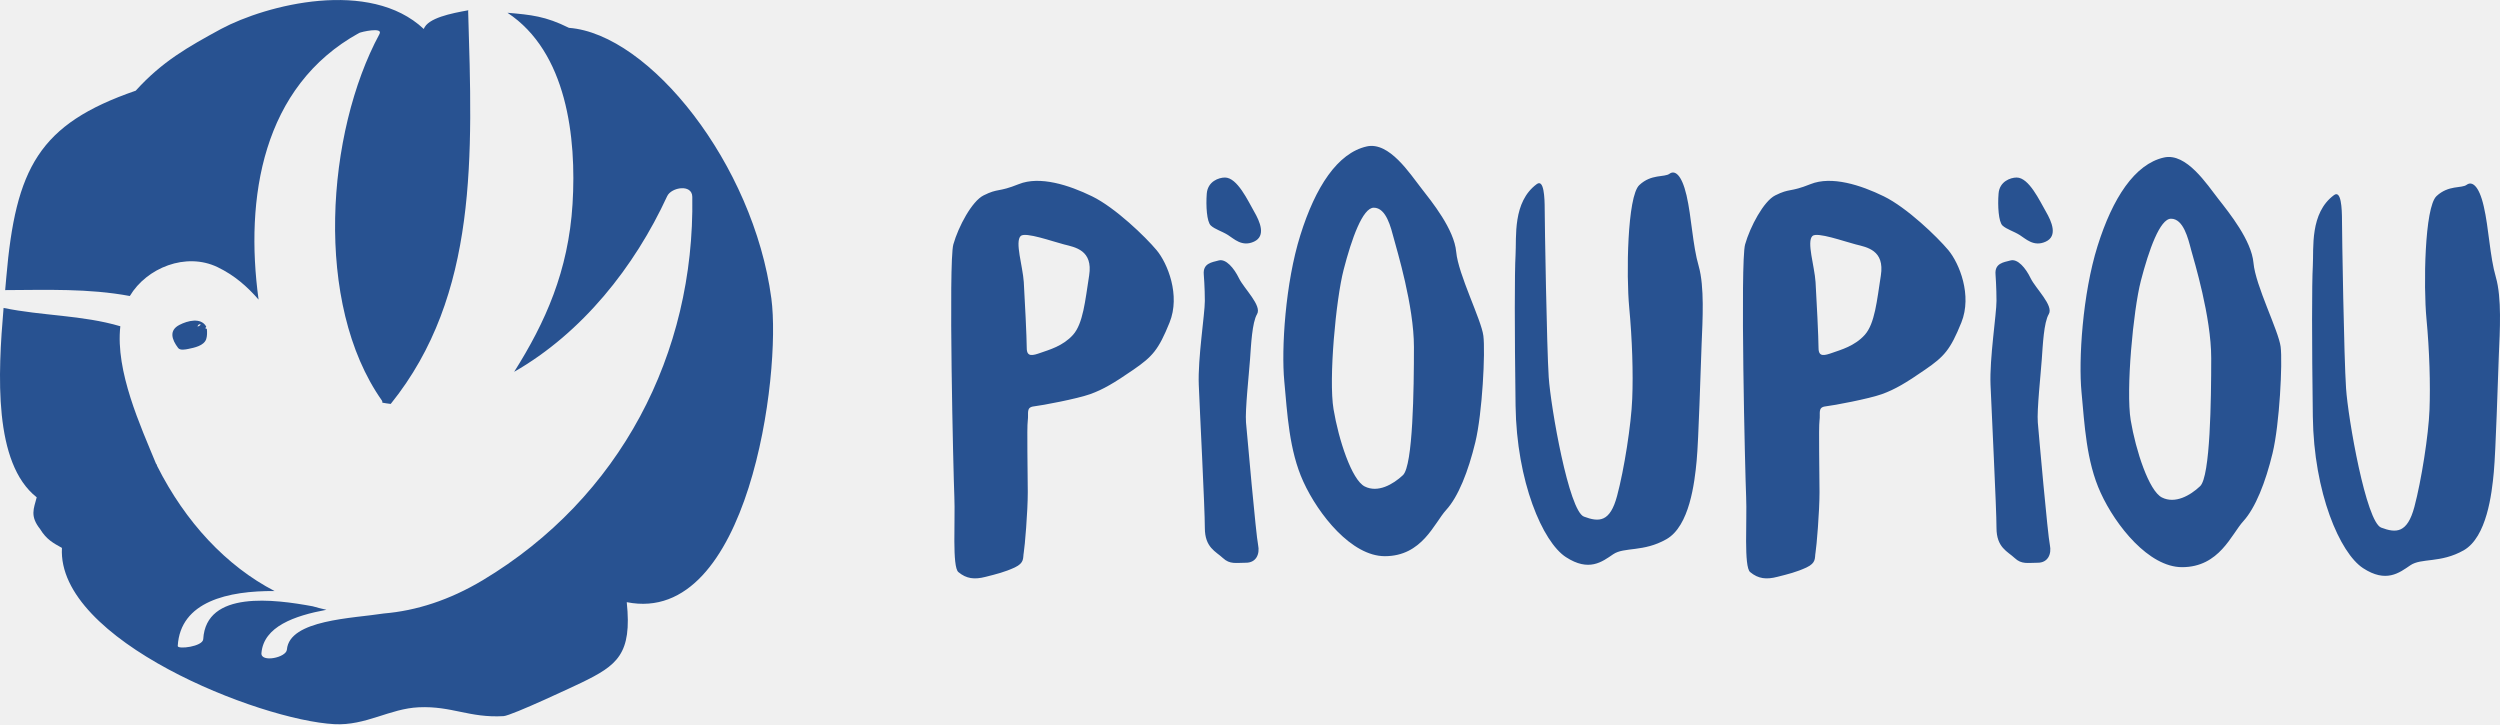
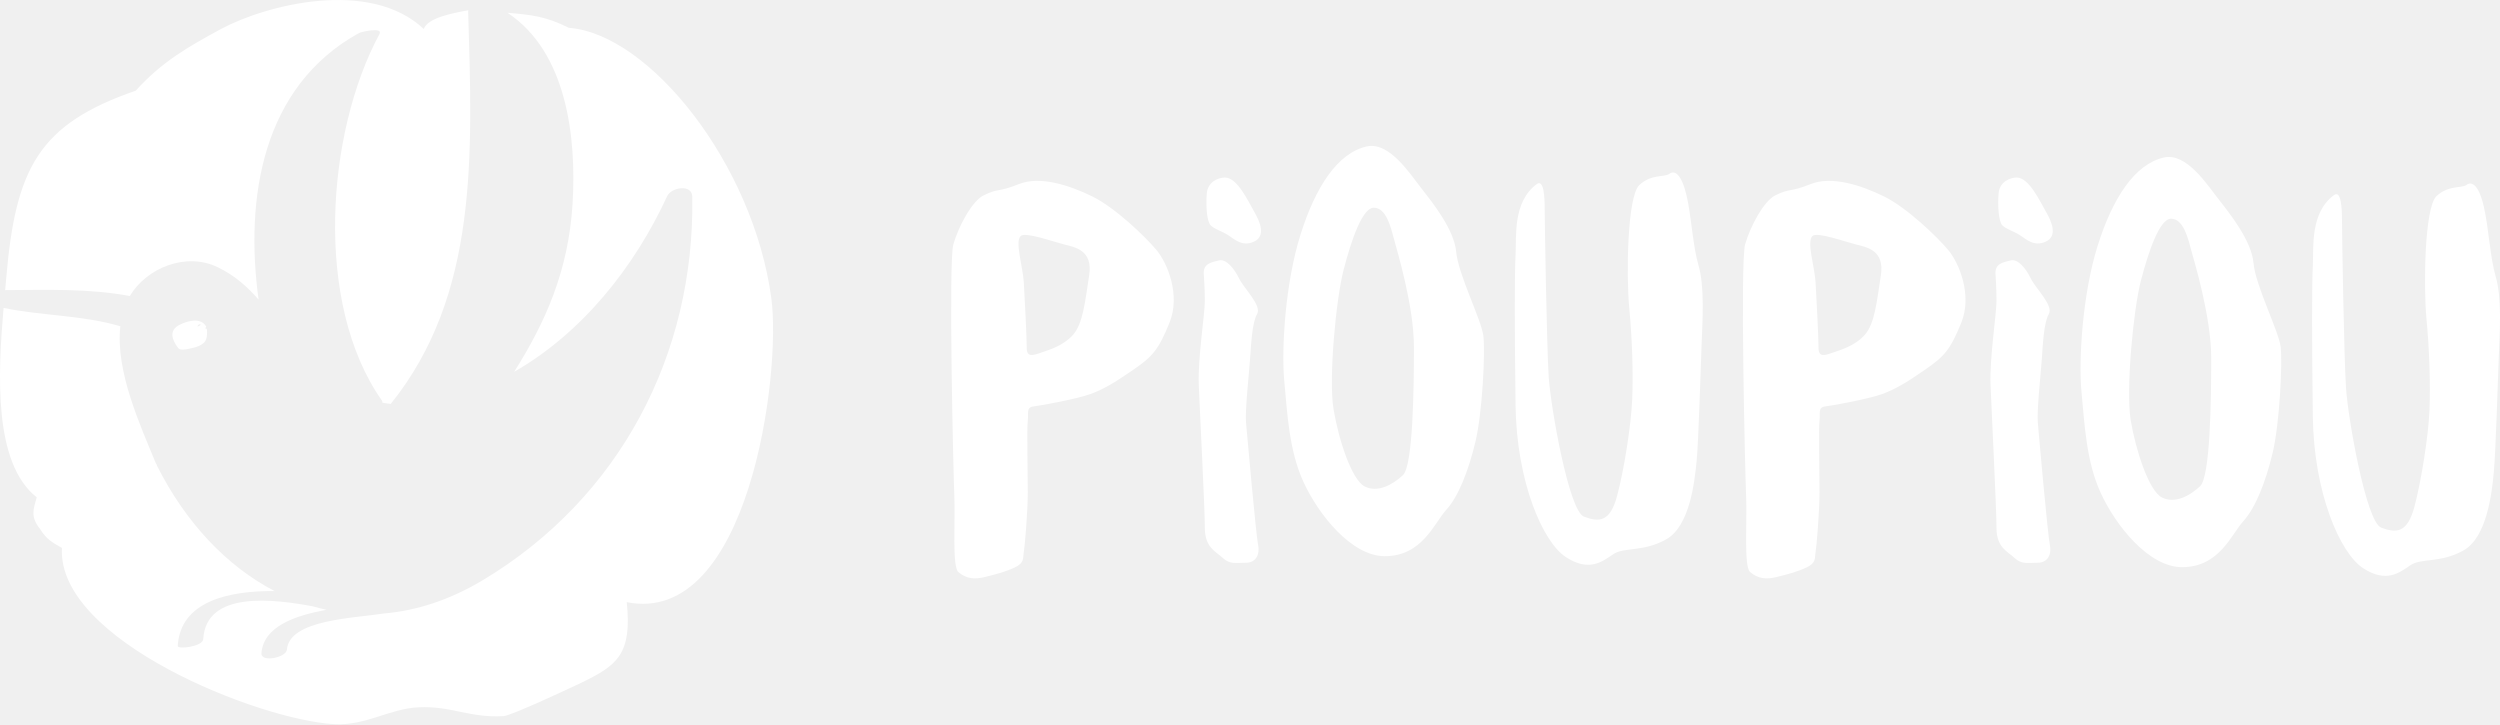
<svg xmlns="http://www.w3.org/2000/svg" width="29.225mm" height="8.467mm" viewBox="0 0 103.554 30" id="svg4175" version="1.1">
  <defs id="defs4177" />
-   <g style="fill:#285291;fill-opacity:1" transform="matrix(0.2226629,0,0,-0.2226629,31.95102,12.3627)" id="g34-35-9">
-     <path id="path36-62-1" style="fill:#285291;fill-opacity:1;fill-rule:nonzero;stroke:none" d="M 0,0 C -3.337,25.016 -22.673,49.194 -37.659,50.347 -42.021,52.523 -44.696,52.767 -49.094,53.151 -38.052,45.863 -36.223,29.964 -36.985,17.58 -37.757,5.108 -42.023,-4.414 -47.848,-13.646 -35.19,-6.392 -25.468,5.84 -19.385,19.028 -18.619,20.692 -14.749,21.343 -14.709,18.919 -14.239,-10.317 -28.129,-37.095 -53.693,-52.412 -59.883,-56.12 -66.08,-58.094 -72.079,-58.597 -77.798,-59.505 -89.662,-59.743 -90.124,-65.325 -90.248,-66.819 -95.008,-67.78 -94.86,-65.971 -94.452,-61.026 -88.721,-59.02 -82.77,-57.912 -83.632,-57.727 -84.487,-57.504 -85.332,-57.261 -92.381,-55.965 -105.162,-54.23 -105.688,-63.376 -105.767,-64.766 -110.474,-65.325 -110.431,-64.644 -109.952,-56.335 -100.994,-54.36 -92.414,-54.426 -101.373,-49.779 -109.006,-41.616 -114.275,-31.136 -114.313,-31.064 -114.294,-31 -114.324,-30.928 -114.367,-30.851 -114.443,-30.803 -114.477,-30.721 -117.333,-23.752 -122.053,-13.561 -121.109,-5.168 -128.185,-3.075 -135.636,-3.247 -142.83,-1.758 -143.889,-14.122 -144.729,-30.636 -136.666,-36.99 -137.225,-39.139 -137.948,-40.48 -136.036,-42.893 -134.847,-44.839 -133.606,-45.492 -131.972,-46.399 -132.943,-63.574 -95.224,-78.452 -81.312,-79.189 -75.416,-79.505 -71.012,-76.28 -65.563,-76.049 -59.424,-75.78 -56.203,-78.058 -49.82,-77.696 -48.305,-77.611 -35.955,-71.774 -35.353,-71.484 -28.674,-68.243 -25.896,-66.186 -26.902,-56.495 -4.203,-61.026 1.876,-14.034 0,0 M -106.732,-5.243 -106.732,-5.244 C -105.505,-4.732 -106.71,-4.548 -106.732,-5.243 M -105.153,-5.191 C -105.101,-5.279 -105.194,-5.4 -105.338,-5.527 -105.153,-5.576 -105.015,-5.642 -105.002,-5.756 -104.957,-6.338 -104.953,-7.004 -105.137,-7.565 -105.561,-8.802 -107.347,-9.154 -108.441,-9.379 -108.954,-9.482 -109.982,-9.706 -110.356,-9.209 -111.545,-7.646 -112.103,-5.928 -110.101,-4.907 -108.624,-4.148 -106.161,-3.479 -105.153,-5.191 M -142.533,1.557 C -142.461,2.34 -142.394,3.104 -142.333,3.833 -140.585,24.257 -136.296,32.427 -118.247,38.655 -113.313,44.106 -108.524,46.784 -102.381,50.134 -93.91,54.659 -74.687,59.569 -64.662,50.134 -63.913,52.189 -59.543,53.041 -56.375,53.616 -56.375,53.542 -56.403,53.498 -56.403,53.42 -55.606,26.723 -54.47,0.672 -70.809,-19.616 -71.333,-19.551 -71.857,-19.484 -72.364,-19.386 -72.355,-19.252 -72.362,-19.111 -72.456,-18.975 -85.155,-0.958 -82.786,30.904 -72.902,49.194 -72.161,50.567 -76.349,49.58 -76.694,49.39 -94.731,39.447 -97.967,18.677 -95.392,-0.208 -97.511,2.229 -99.891,4.32 -103.011,5.824 -108.903,8.666 -116.218,5.701 -119.344,0.459 -126.976,1.885 -134.786,1.591 -142.533,1.557" />
+   <g style="fill:#fff;fill-opacity:1" transform="matrix(0.2226629,0,0,-0.2226629,31.95102,12.3627)" id="g34-35-9">
+     <path id="path36-62-1" style="fill:#fff;fill-opacity:1;fill-rule:nonzero;stroke:none" d="M 0,0 C -3.337,25.016 -22.673,49.194 -37.659,50.347 -42.021,52.523 -44.696,52.767 -49.094,53.151 -38.052,45.863 -36.223,29.964 -36.985,17.58 -37.757,5.108 -42.023,-4.414 -47.848,-13.646 -35.19,-6.392 -25.468,5.84 -19.385,19.028 -18.619,20.692 -14.749,21.343 -14.709,18.919 -14.239,-10.317 -28.129,-37.095 -53.693,-52.412 -59.883,-56.12 -66.08,-58.094 -72.079,-58.597 -77.798,-59.505 -89.662,-59.743 -90.124,-65.325 -90.248,-66.819 -95.008,-67.78 -94.86,-65.971 -94.452,-61.026 -88.721,-59.02 -82.77,-57.912 -83.632,-57.727 -84.487,-57.504 -85.332,-57.261 -92.381,-55.965 -105.162,-54.23 -105.688,-63.376 -105.767,-64.766 -110.474,-65.325 -110.431,-64.644 -109.952,-56.335 -100.994,-54.36 -92.414,-54.426 -101.373,-49.779 -109.006,-41.616 -114.275,-31.136 -114.313,-31.064 -114.294,-31 -114.324,-30.928 -114.367,-30.851 -114.443,-30.803 -114.477,-30.721 -117.333,-23.752 -122.053,-13.561 -121.109,-5.168 -128.185,-3.075 -135.636,-3.247 -142.83,-1.758 -143.889,-14.122 -144.729,-30.636 -136.666,-36.99 -137.225,-39.139 -137.948,-40.48 -136.036,-42.893 -134.847,-44.839 -133.606,-45.492 -131.972,-46.399 -132.943,-63.574 -95.224,-78.452 -81.312,-79.189 -75.416,-79.505 -71.012,-76.28 -65.563,-76.049 -59.424,-75.78 -56.203,-78.058 -49.82,-77.696 -48.305,-77.611 -35.955,-71.774 -35.353,-71.484 -28.674,-68.243 -25.896,-66.186 -26.902,-56.495 -4.203,-61.026 1.876,-14.034 0,0 M -106.732,-5.243 -106.732,-5.244 C -105.505,-4.732 -106.71,-4.548 -106.732,-5.243 M -105.153,-5.191 C -105.101,-5.279 -105.194,-5.4 -105.338,-5.527 -105.153,-5.576 -105.015,-5.642 -105.002,-5.756 -104.957,-6.338 -104.953,-7.004 -105.137,-7.565 -105.561,-8.802 -107.347,-9.154 -108.441,-9.379 -108.954,-9.482 -109.982,-9.706 -110.356,-9.209 -111.545,-7.646 -112.103,-5.928 -110.101,-4.907 -108.624,-4.148 -106.161,-3.479 -105.153,-5.191 M -142.533,1.557 C -142.461,2.34 -142.394,3.104 -142.333,3.833 -140.585,24.257 -136.296,32.427 -118.247,38.655 -113.313,44.106 -108.524,46.784 -102.381,50.134 -93.91,54.659 -74.687,59.569 -64.662,50.134 -63.913,52.189 -59.543,53.041 -56.375,53.616 -56.375,53.542 -56.403,53.498 -56.403,53.42 -55.606,26.723 -54.47,0.672 -70.809,-19.616 -71.333,-19.551 -71.857,-19.484 -72.364,-19.386 -72.355,-19.252 -72.362,-19.111 -72.456,-18.975 -85.155,-0.958 -82.786,30.904 -72.902,49.194 -72.161,50.567 -76.349,49.58 -76.694,49.39 -94.731,39.447 -97.967,18.677 -95.392,-0.208 -97.511,2.229 -99.891,4.32 -103.011,5.824 -108.903,8.666 -116.218,5.701 -119.344,0.459 -126.976,1.885 -134.786,1.591 -142.533,1.557" />
  </g>
-   <g style="fill:#285291;fill-opacity:1" transform="matrix(0.4144743,0,0,-0.4144743,95.80108,11.00878)" id="g38">
-     <path id="path40" style="fill:#285291;fill-opacity:1;fill-rule:nonzero;stroke:none" d="M 0,0 C -0.101,-1.789 -0.101,-7.435 0,-15.061 0.098,-22.686 2.71,-28.707 5.022,-30.218 7.326,-31.722 8.637,-30.688 9.744,-29.932 10.848,-29.175 12.757,-29.748 15.081,-28.433 17.387,-27.108 17.889,-22.777 18.087,-20.614 18.289,-18.449 18.489,-11.391 18.589,-8.938 18.696,-6.492 18.89,-3.2 18.289,-1.129 17.688,0.941 17.589,3.766 17.084,5.932 16.592,8.092 15.878,8.469 15.372,8.092 14.872,7.719 13.57,8.092 12.36,6.964 11.156,5.832 11.054,-2.068 11.355,-5.276 11.66,-8.47 11.756,-11.858 11.66,-14.405 11.559,-16.942 10.848,-21.462 10.148,-24.1 9.443,-26.731 8.331,-26.731 6.832,-26.166 5.328,-25.604 3.516,-15.248 3.32,-12.236 3.113,-9.224 2.914,3.292 2.914,4.517 2.914,5.743 2.832,7.595 2.114,7.063 -0.308,5.271 0.098,1.786 0,0 M -10.155,-9.224 C -10.155,-5.088 -11.859,0.471 -12.165,1.599 -12.462,2.727 -12.932,4.705 -14.173,4.705 -15.279,4.705 -16.381,1.599 -17.187,-1.503 -17.95,-4.463 -18.695,-12.424 -18.201,-15.437 -17.696,-18.449 -16.381,-22.501 -15.078,-23.155 -13.771,-23.813 -12.265,-22.972 -11.267,-22.028 -10.246,-21.087 -10.155,-13.367 -10.155,-9.224 M -4.024,-18.731 C -4.727,-21.649 -5.736,-24.189 -6.938,-25.515 -8.145,-26.827 -9.326,-30.119 -13.071,-30.119 -16.381,-30.119 -19.7,-25.98 -21.203,-22.686 -22.647,-19.55 -22.815,-15.811 -23.119,-12.611 -23.424,-9.413 -23.019,-2.826 -21.514,1.974 -20.01,6.772 -17.793,10.166 -14.881,10.821 -12.627,11.335 -10.554,8.092 -9.446,6.687 -8.34,5.271 -6.133,2.54 -5.93,0.286 -5.736,-1.974 -3.42,-6.492 -3.216,-8.095 -3.021,-9.693 -3.319,-15.811 -4.024,-18.731 M -31.614,-3.51 C -31.614,-4.829 -32.315,-9.249 -32.211,-11.888 -32.111,-14.52 -31.614,-24.213 -31.614,-26.195 -31.614,-28.169 -30.499,-28.545 -29.798,-29.206 -29.098,-29.862 -28.492,-29.676 -27.485,-29.676 -26.489,-29.676 -26.082,-28.824 -26.281,-27.89 -26.489,-26.948 -27.383,-16.878 -27.485,-15.653 -27.588,-14.434 -27.184,-10.756 -27.087,-9.343 -26.985,-7.934 -26.888,-5.673 -26.388,-4.829 -25.882,-3.983 -27.691,-2.283 -28.196,-1.254 -28.695,-0.214 -29.497,0.72 -30.202,0.536 -30.915,0.349 -31.808,0.253 -31.71,-0.869 -31.71,-0.869 -31.614,-2.193 -31.614,-3.51 M -31.406,7.22 C -31.508,5.995 -31.406,4.394 -31.013,4.022 -30.601,3.646 -29.902,3.454 -29.3,3.079 -28.695,2.706 -27.893,1.855 -26.685,2.417 -25.479,2.979 -26.082,4.394 -26.685,5.431 -27.287,6.466 -28.363,8.821 -29.599,8.821 -30.202,8.821 -31.313,8.44 -31.406,7.22 M -45.676,2.136 C -46.791,2.417 -49.548,3.412 -50.006,2.979 -50.607,2.417 -49.801,-0.026 -49.697,-1.625 -49.597,-3.227 -49.398,-7.271 -49.398,-8.217 -49.398,-9.157 -48.797,-8.969 -47.993,-8.687 -47.19,-8.401 -45.782,-8.026 -44.773,-6.898 -43.771,-5.77 -43.568,-3.51 -43.171,-0.967 -42.771,1.571 -44.575,1.855 -45.676,2.136 M -35.127,-5.673 C -36.23,-8.401 -36.837,-9.068 -38.752,-10.384 -40.654,-11.702 -41.765,-12.358 -43.069,-12.829 -44.375,-13.296 -47.889,-13.959 -48.699,-14.05 -49.499,-14.145 -49.198,-14.716 -49.301,-15.463 -49.398,-16.217 -49.301,-20.641 -49.301,-22.62 -49.301,-24.594 -49.597,-28.079 -49.697,-28.64 -49.801,-29.209 -49.597,-29.676 -50.607,-30.152 -51.608,-30.613 -52.41,-30.807 -53.519,-31.087 -54.62,-31.373 -55.425,-31.281 -56.229,-30.613 -56.882,-30.096 -56.529,-25.437 -56.634,-23.088 -56.737,-20.736 -57.238,0.349 -56.737,2.136 -56.229,3.924 -54.877,6.46 -53.726,7.036 -52.218,7.787 -52.318,7.312 -50.202,8.16 -48.092,9.009 -45.172,8.067 -42.869,6.939 -40.557,5.806 -37.538,2.892 -36.432,1.571 -35.33,0.253 -34.025,-2.946 -35.127,-5.673 M -79.677,1.104 C -79.778,-0.694 -79.778,-6.329 -79.677,-13.959 -79.576,-21.577 -76.962,-27.609 -74.648,-29.112 -72.34,-30.613 -71.033,-29.584 -69.923,-28.83 -68.823,-28.079 -66.913,-28.64 -64.598,-27.323 -62.29,-26.008 -61.786,-21.679 -61.582,-19.51 -61.376,-17.348 -61.186,-10.289 -61.084,-7.842 -60.983,-5.392 -60.788,-2.096 -61.376,-0.026 -61.982,2.043 -62.087,4.868 -62.59,7.036 -63.095,9.197 -63.794,9.568 -64.293,9.197 -64.8,8.821 -66.109,9.197 -67.308,8.067 -68.522,6.939 -68.62,-0.967 -68.319,-4.168 -68.018,-7.368 -67.912,-10.756 -68.018,-13.296 -68.116,-15.841 -68.823,-20.363 -69.53,-22.992 -70.229,-25.634 -71.333,-25.634 -72.844,-25.067 -74.348,-24.504 -76.16,-14.145 -76.363,-11.138 -76.561,-8.12 -76.765,4.394 -76.765,5.621 -76.765,6.845 -76.842,8.702 -77.564,8.16 -79.979,6.374 -79.576,2.892 -79.677,1.104 M -89.833,-8.12 C -89.833,-3.983 -91.54,1.571 -91.836,2.706 -92.138,3.832 -92.6,5.806 -93.848,5.806 -94.956,5.806 -96.061,2.706 -96.861,-0.401 -97.629,-3.354 -98.372,-11.322 -97.868,-14.333 -97.365,-17.348 -96.061,-21.394 -94.749,-22.055 -93.445,-22.712 -91.937,-21.864 -90.932,-20.923 -89.926,-19.979 -89.833,-12.268 -89.833,-8.12 M -83.698,-17.632 C -84.401,-20.548 -85.406,-23.088 -86.616,-24.405 -87.818,-25.726 -89.005,-29.021 -92.742,-29.021 -96.061,-29.021 -99.375,-24.877 -100.884,-21.577 -102.317,-18.449 -102.492,-14.716 -102.792,-11.512 -103.093,-8.313 -102.692,-1.72 -101.179,3.079 -99.676,7.881 -97.467,11.268 -94.554,11.927 -92.304,12.436 -90.232,9.197 -89.123,7.787 -88.021,6.374 -85.812,3.646 -85.609,1.388 -85.406,-0.869 -83.095,-5.392 -82.895,-6.993 -82.692,-8.592 -82.991,-14.716 -83.698,-17.632 M -110.73,-3.51 C -110.73,-4.829 -111.44,-9.249 -111.336,-11.888 -111.235,-14.52 -110.73,-24.213 -110.73,-26.195 -110.73,-28.169 -109.629,-28.545 -108.926,-29.206 -108.22,-29.862 -107.618,-29.676 -106.616,-29.676 -105.612,-29.676 -105.209,-28.824 -105.408,-27.89 -105.612,-26.948 -106.51,-16.878 -106.616,-15.653 -106.717,-14.434 -106.311,-10.756 -106.213,-9.343 -106.111,-7.934 -106.01,-5.673 -105.51,-4.829 -105.006,-3.983 -106.81,-2.283 -107.314,-1.254 -107.821,-0.214 -108.625,0.72 -109.333,0.536 -110.032,0.349 -110.934,0.253 -110.836,-0.869 -110.836,-0.869 -110.73,-2.193 -110.73,-3.51 M -110.537,7.22 C -110.633,5.995 -110.537,4.394 -110.129,4.022 -109.723,3.646 -109.024,3.454 -108.423,3.079 -107.821,2.706 -107.018,1.855 -105.811,2.417 -104.604,2.979 -105.209,4.394 -105.811,5.431 -106.407,6.466 -107.481,8.821 -108.72,8.821 -109.333,8.821 -110.434,8.44 -110.537,7.22 M -124.803,2.136 C -125.916,2.417 -128.669,3.412 -129.13,2.979 -129.733,2.417 -128.93,-0.026 -128.824,-1.625 -128.724,-3.227 -128.528,-7.271 -128.528,-8.217 -128.528,-9.157 -127.922,-8.969 -127.117,-8.687 -126.314,-8.401 -124.908,-8.026 -123.9,-6.898 -122.897,-5.77 -122.69,-3.51 -122.292,-0.967 -121.89,1.571 -123.705,1.855 -124.803,2.136 M -114.256,-5.673 C -115.361,-8.401 -115.958,-9.068 -117.868,-10.384 -119.781,-11.702 -120.882,-12.358 -122.193,-12.829 -123.499,-13.296 -127.017,-13.959 -127.816,-14.05 -128.621,-14.145 -128.325,-14.716 -128.425,-15.463 -128.528,-16.217 -128.425,-20.641 -128.425,-22.62 -128.425,-24.594 -128.724,-28.079 -128.824,-28.64 -128.93,-29.209 -128.724,-29.676 -129.733,-30.152 -130.736,-30.613 -131.541,-30.807 -132.646,-31.087 -133.753,-31.373 -134.556,-31.281 -135.357,-30.613 -135.998,-30.096 -135.661,-25.437 -135.763,-23.088 -135.864,-20.736 -136.36,0.349 -135.864,2.136 -135.357,3.924 -134.004,6.46 -132.841,7.036 -131.339,7.787 -131.441,7.312 -129.328,8.16 -127.219,9.009 -124.302,8.067 -121.991,6.939 -119.676,5.806 -116.661,2.892 -115.558,1.571 -114.452,0.253 -113.151,-2.946 -114.256,-5.673" />
+   <g style="fill:#fff;fill-opacity:1" transform="matrix(0.4144743,0,0,-0.4144743,95.80108,11.00878)" id="g38">
+     <path id="path40" style="fill:#fff;fill-opacity:1;fill-rule:nonzero;stroke:none" d="M 0,0 C -0.101,-1.789 -0.101,-7.435 0,-15.061 0.098,-22.686 2.71,-28.707 5.022,-30.218 7.326,-31.722 8.637,-30.688 9.744,-29.932 10.848,-29.175 12.757,-29.748 15.081,-28.433 17.387,-27.108 17.889,-22.777 18.087,-20.614 18.289,-18.449 18.489,-11.391 18.589,-8.938 18.696,-6.492 18.89,-3.2 18.289,-1.129 17.688,0.941 17.589,3.766 17.084,5.932 16.592,8.092 15.878,8.469 15.372,8.092 14.872,7.719 13.57,8.092 12.36,6.964 11.156,5.832 11.054,-2.068 11.355,-5.276 11.66,-8.47 11.756,-11.858 11.66,-14.405 11.559,-16.942 10.848,-21.462 10.148,-24.1 9.443,-26.731 8.331,-26.731 6.832,-26.166 5.328,-25.604 3.516,-15.248 3.32,-12.236 3.113,-9.224 2.914,3.292 2.914,4.517 2.914,5.743 2.832,7.595 2.114,7.063 -0.308,5.271 0.098,1.786 0,0 M -10.155,-9.224 C -10.155,-5.088 -11.859,0.471 -12.165,1.599 -12.462,2.727 -12.932,4.705 -14.173,4.705 -15.279,4.705 -16.381,1.599 -17.187,-1.503 -17.95,-4.463 -18.695,-12.424 -18.201,-15.437 -17.696,-18.449 -16.381,-22.501 -15.078,-23.155 -13.771,-23.813 -12.265,-22.972 -11.267,-22.028 -10.246,-21.087 -10.155,-13.367 -10.155,-9.224 M -4.024,-18.731 C -4.727,-21.649 -5.736,-24.189 -6.938,-25.515 -8.145,-26.827 -9.326,-30.119 -13.071,-30.119 -16.381,-30.119 -19.7,-25.98 -21.203,-22.686 -22.647,-19.55 -22.815,-15.811 -23.119,-12.611 -23.424,-9.413 -23.019,-2.826 -21.514,1.974 -20.01,6.772 -17.793,10.166 -14.881,10.821 -12.627,11.335 -10.554,8.092 -9.446,6.687 -8.34,5.271 -6.133,2.54 -5.93,0.286 -5.736,-1.974 -3.42,-6.492 -3.216,-8.095 -3.021,-9.693 -3.319,-15.811 -4.024,-18.731 M -31.614,-3.51 C -31.614,-4.829 -32.315,-9.249 -32.211,-11.888 -32.111,-14.52 -31.614,-24.213 -31.614,-26.195 -31.614,-28.169 -30.499,-28.545 -29.798,-29.206 -29.098,-29.862 -28.492,-29.676 -27.485,-29.676 -26.489,-29.676 -26.082,-28.824 -26.281,-27.89 -26.489,-26.948 -27.383,-16.878 -27.485,-15.653 -27.588,-14.434 -27.184,-10.756 -27.087,-9.343 -26.985,-7.934 -26.888,-5.673 -26.388,-4.829 -25.882,-3.983 -27.691,-2.283 -28.196,-1.254 -28.695,-0.214 -29.497,0.72 -30.202,0.536 -30.915,0.349 -31.808,0.253 -31.71,-0.869 -31.71,-0.869 -31.614,-2.193 -31.614,-3.51 M -31.406,7.22 C -31.508,5.995 -31.406,4.394 -31.013,4.022 -30.601,3.646 -29.902,3.454 -29.3,3.079 -28.695,2.706 -27.893,1.855 -26.685,2.417 -25.479,2.979 -26.082,4.394 -26.685,5.431 -27.287,6.466 -28.363,8.821 -29.599,8.821 -30.202,8.821 -31.313,8.44 -31.406,7.22 M -45.676,2.136 C -46.791,2.417 -49.548,3.412 -50.006,2.979 -50.607,2.417 -49.801,-0.026 -49.697,-1.625 -49.597,-3.227 -49.398,-7.271 -49.398,-8.217 -49.398,-9.157 -48.797,-8.969 -47.993,-8.687 -47.19,-8.401 -45.782,-8.026 -44.773,-6.898 -43.771,-5.77 -43.568,-3.51 -43.171,-0.967 -42.771,1.571 -44.575,1.855 -45.676,2.136 M -35.127,-5.673 C -36.23,-8.401 -36.837,-9.068 -38.752,-10.384 -40.654,-11.702 -41.765,-12.358 -43.069,-12.829 -44.375,-13.296 -47.889,-13.959 -48.699,-14.05 -49.499,-14.145 -49.198,-14.716 -49.301,-15.463 -49.398,-16.217 -49.301,-20.641 -49.301,-22.62 -49.301,-24.594 -49.597,-28.079 -49.697,-28.64 -49.801,-29.209 -49.597,-29.676 -50.607,-30.152 -51.608,-30.613 -52.41,-30.807 -53.519,-31.087 -54.62,-31.373 -55.425,-31.281 -56.229,-30.613 -56.882,-30.096 -56.529,-25.437 -56.634,-23.088 -56.737,-20.736 -57.238,0.349 -56.737,2.136 -56.229,3.924 -54.877,6.46 -53.726,7.036 -52.218,7.787 -52.318,7.312 -50.202,8.16 -48.092,9.009 -45.172,8.067 -42.869,6.939 -40.557,5.806 -37.538,2.892 -36.432,1.571 -35.33,0.253 -34.025,-2.946 -35.127,-5.673 M -79.677,1.104 C -79.778,-0.694 -79.778,-6.329 -79.677,-13.959 -79.576,-21.577 -76.962,-27.609 -74.648,-29.112 -72.34,-30.613 -71.033,-29.584 -69.923,-28.83 -68.823,-28.079 -66.913,-28.64 -64.598,-27.323 -62.29,-26.008 -61.786,-21.679 -61.582,-19.51 -61.376,-17.348 -61.186,-10.289 -61.084,-7.842 -60.983,-5.392 -60.788,-2.096 -61.376,-0.026 -61.982,2.043 -62.087,4.868 -62.59,7.036 -63.095,9.197 -63.794,9.568 -64.293,9.197 -64.8,8.821 -66.109,9.197 -67.308,8.067 -68.522,6.939 -68.62,-0.967 -68.319,-4.168 -68.018,-7.368 -67.912,-10.756 -68.018,-13.296 -68.116,-15.841 -68.823,-20.363 -69.53,-22.992 -70.229,-25.634 -71.333,-25.634 -72.844,-25.067 -74.348,-24.504 -76.16,-14.145 -76.363,-11.138 -76.561,-8.12 -76.765,4.394 -76.765,5.621 -76.765,6.845 -76.842,8.702 -77.564,8.16 -79.979,6.374 -79.576,2.892 -79.677,1.104 M -89.833,-8.12 C -89.833,-3.983 -91.54,1.571 -91.836,2.706 -92.138,3.832 -92.6,5.806 -93.848,5.806 -94.956,5.806 -96.061,2.706 -96.861,-0.401 -97.629,-3.354 -98.372,-11.322 -97.868,-14.333 -97.365,-17.348 -96.061,-21.394 -94.749,-22.055 -93.445,-22.712 -91.937,-21.864 -90.932,-20.923 -89.926,-19.979 -89.833,-12.268 -89.833,-8.12 M -83.698,-17.632 C -84.401,-20.548 -85.406,-23.088 -86.616,-24.405 -87.818,-25.726 -89.005,-29.021 -92.742,-29.021 -96.061,-29.021 -99.375,-24.877 -100.884,-21.577 -102.317,-18.449 -102.492,-14.716 -102.792,-11.512 -103.093,-8.313 -102.692,-1.72 -101.179,3.079 -99.676,7.881 -97.467,11.268 -94.554,11.927 -92.304,12.436 -90.232,9.197 -89.123,7.787 -88.021,6.374 -85.812,3.646 -85.609,1.388 -85.406,-0.869 -83.095,-5.392 -82.895,-6.993 -82.692,-8.592 -82.991,-14.716 -83.698,-17.632 M -110.73,-3.51 C -110.73,-4.829 -111.44,-9.249 -111.336,-11.888 -111.235,-14.52 -110.73,-24.213 -110.73,-26.195 -110.73,-28.169 -109.629,-28.545 -108.926,-29.206 -108.22,-29.862 -107.618,-29.676 -106.616,-29.676 -105.612,-29.676 -105.209,-28.824 -105.408,-27.89 -105.612,-26.948 -106.51,-16.878 -106.616,-15.653 -106.717,-14.434 -106.311,-10.756 -106.213,-9.343 -106.111,-7.934 -106.01,-5.673 -105.51,-4.829 -105.006,-3.983 -106.81,-2.283 -107.314,-1.254 -107.821,-0.214 -108.625,0.72 -109.333,0.536 -110.032,0.349 -110.934,0.253 -110.836,-0.869 -110.836,-0.869 -110.73,-2.193 -110.73,-3.51 M -110.537,7.22 C -110.633,5.995 -110.537,4.394 -110.129,4.022 -109.723,3.646 -109.024,3.454 -108.423,3.079 -107.821,2.706 -107.018,1.855 -105.811,2.417 -104.604,2.979 -105.209,4.394 -105.811,5.431 -106.407,6.466 -107.481,8.821 -108.72,8.821 -109.333,8.821 -110.434,8.44 -110.537,7.22 M -124.803,2.136 C -125.916,2.417 -128.669,3.412 -129.13,2.979 -129.733,2.417 -128.93,-0.026 -128.824,-1.625 -128.724,-3.227 -128.528,-7.271 -128.528,-8.217 -128.528,-9.157 -127.922,-8.969 -127.117,-8.687 -126.314,-8.401 -124.908,-8.026 -123.9,-6.898 -122.897,-5.77 -122.69,-3.51 -122.292,-0.967 -121.89,1.571 -123.705,1.855 -124.803,2.136 M -114.256,-5.673 C -115.361,-8.401 -115.958,-9.068 -117.868,-10.384 -119.781,-11.702 -120.882,-12.358 -122.193,-12.829 -123.499,-13.296 -127.017,-13.959 -127.816,-14.05 -128.621,-14.145 -128.325,-14.716 -128.425,-15.463 -128.528,-16.217 -128.425,-20.641 -128.425,-22.62 -128.425,-24.594 -128.724,-28.079 -128.824,-28.64 -128.93,-29.209 -128.724,-29.676 -129.733,-30.152 -130.736,-30.613 -131.541,-30.807 -132.646,-31.087 -133.753,-31.373 -134.556,-31.281 -135.357,-30.613 -135.998,-30.096 -135.661,-25.437 -135.763,-23.088 -135.864,-20.736 -136.36,0.349 -135.864,2.136 -135.357,3.924 -134.004,6.46 -132.841,7.036 -131.339,7.787 -131.441,7.312 -129.328,8.16 -127.219,9.009 -124.302,8.067 -121.991,6.939 -119.676,5.806 -116.661,2.892 -115.558,1.571 -114.452,0.253 -113.151,-2.946 -114.256,-5.673" />
  </g>
</svg>
